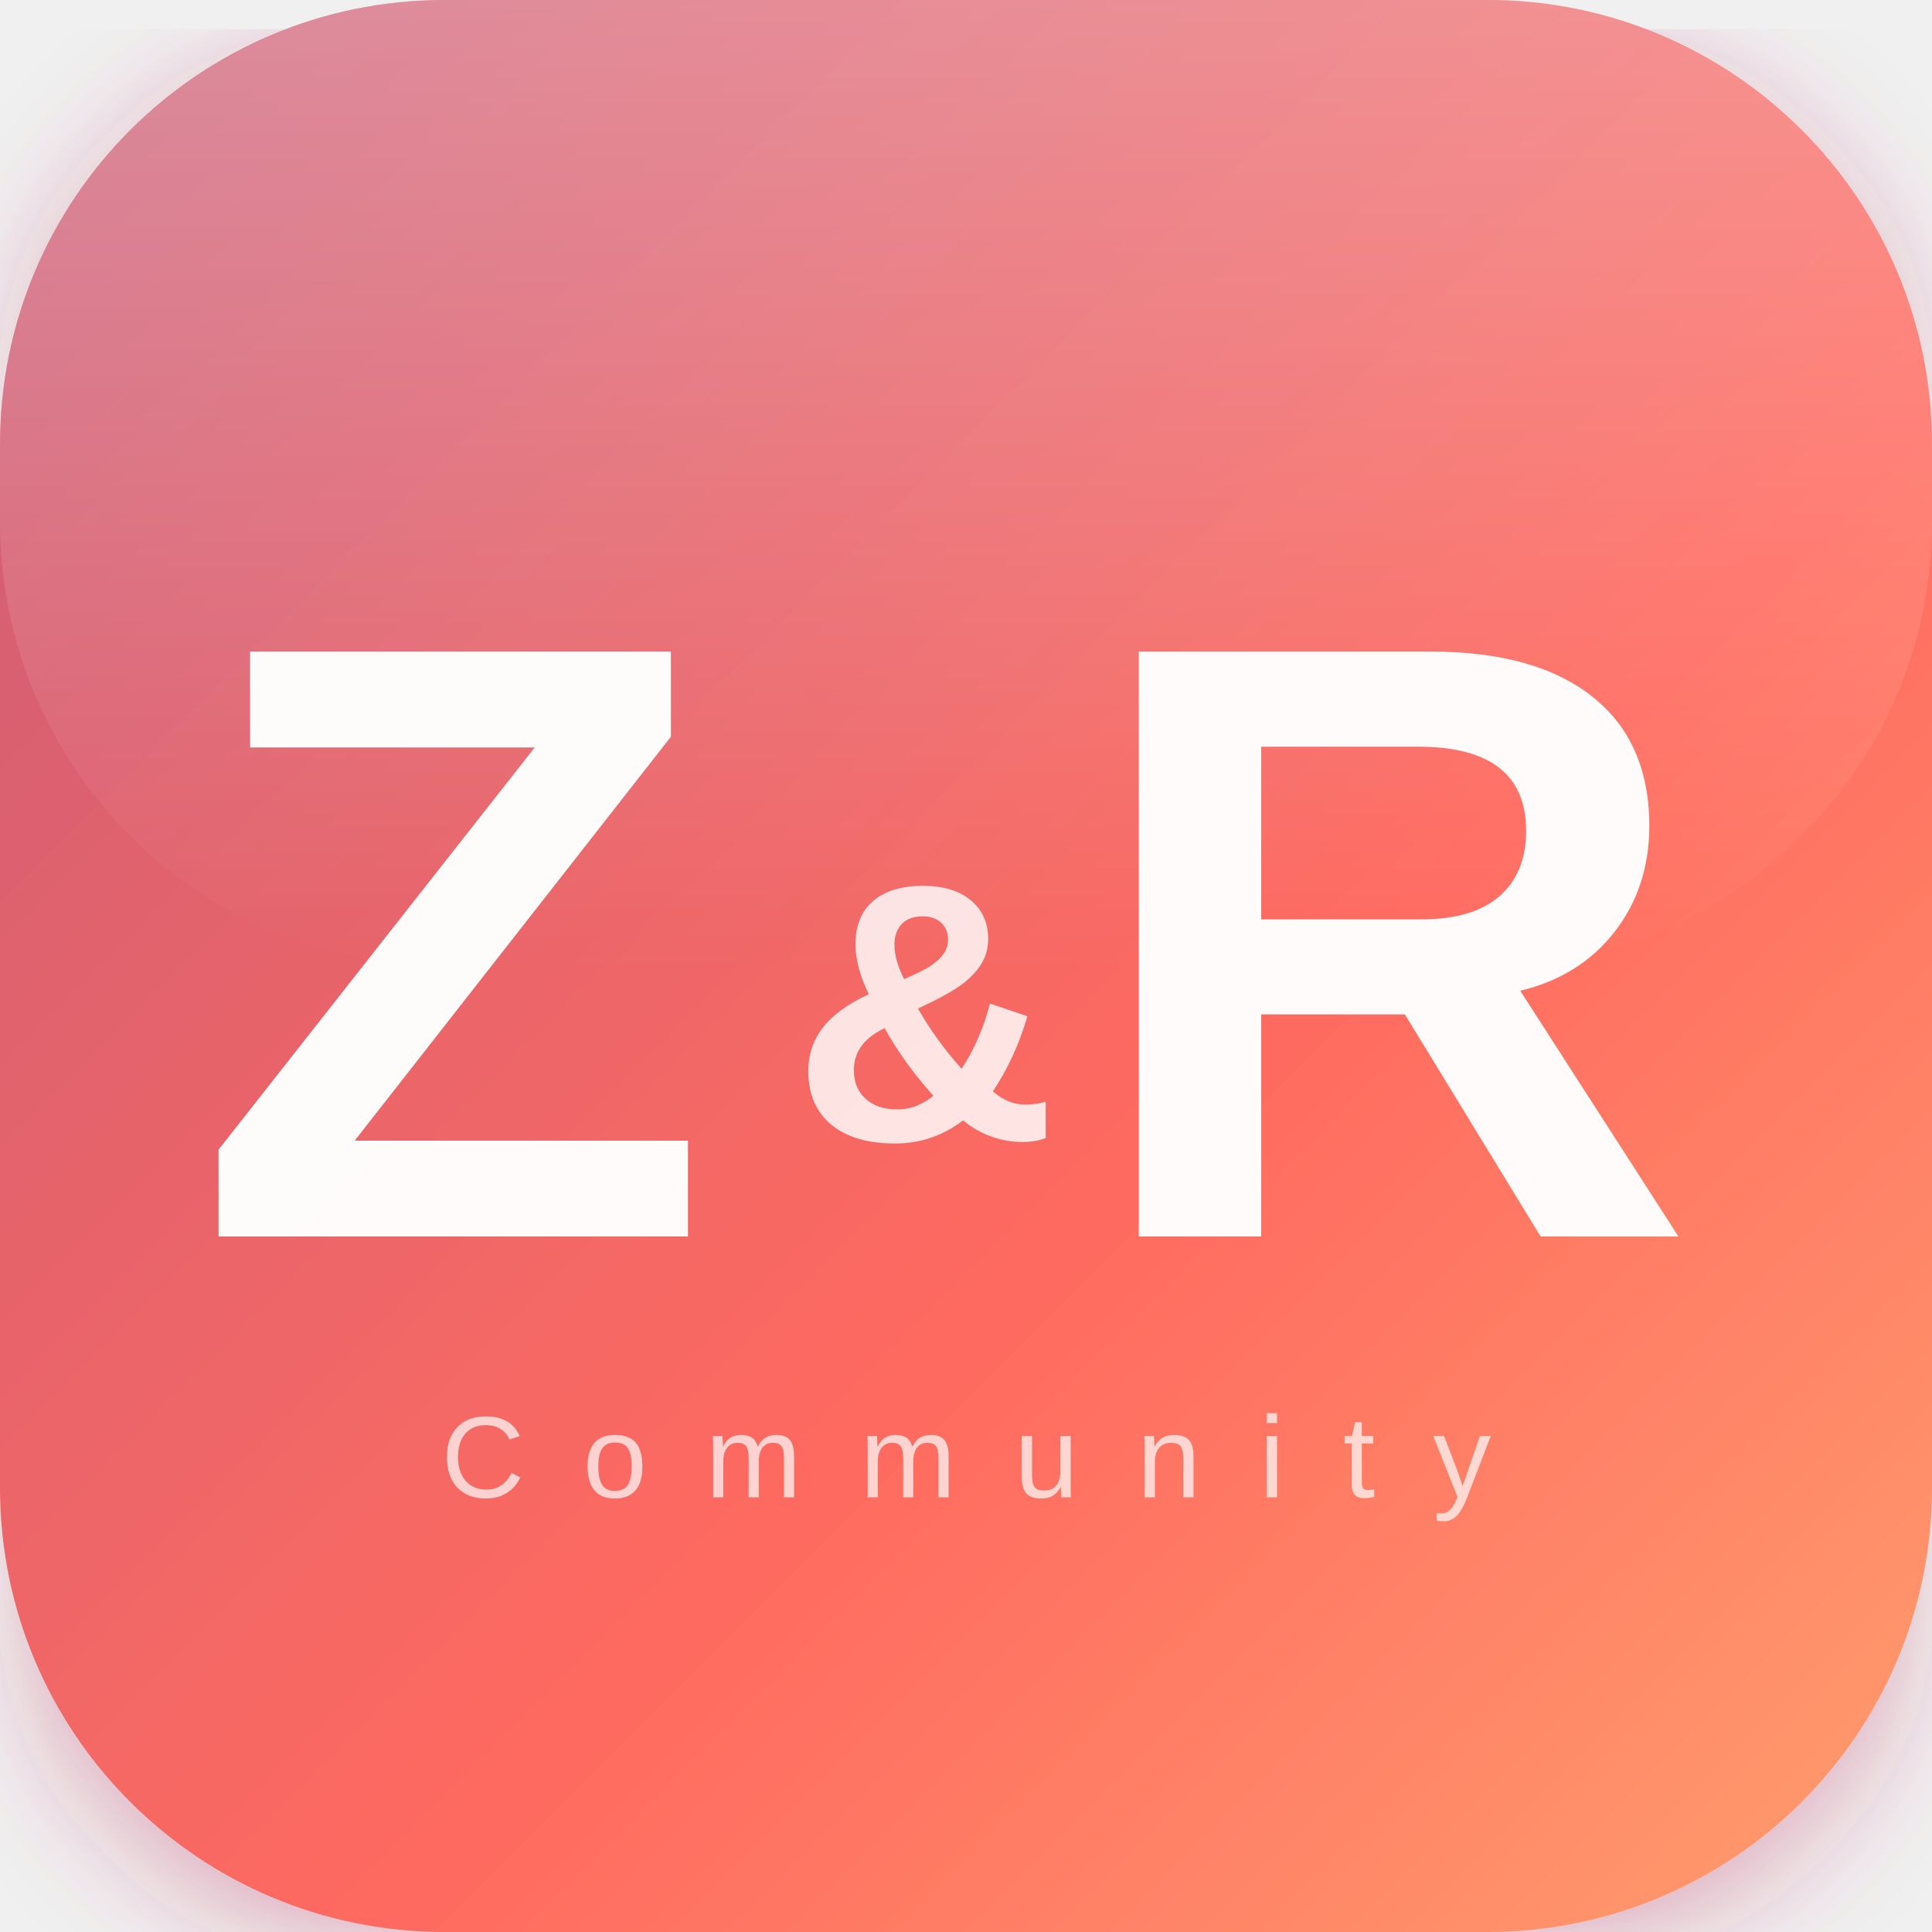
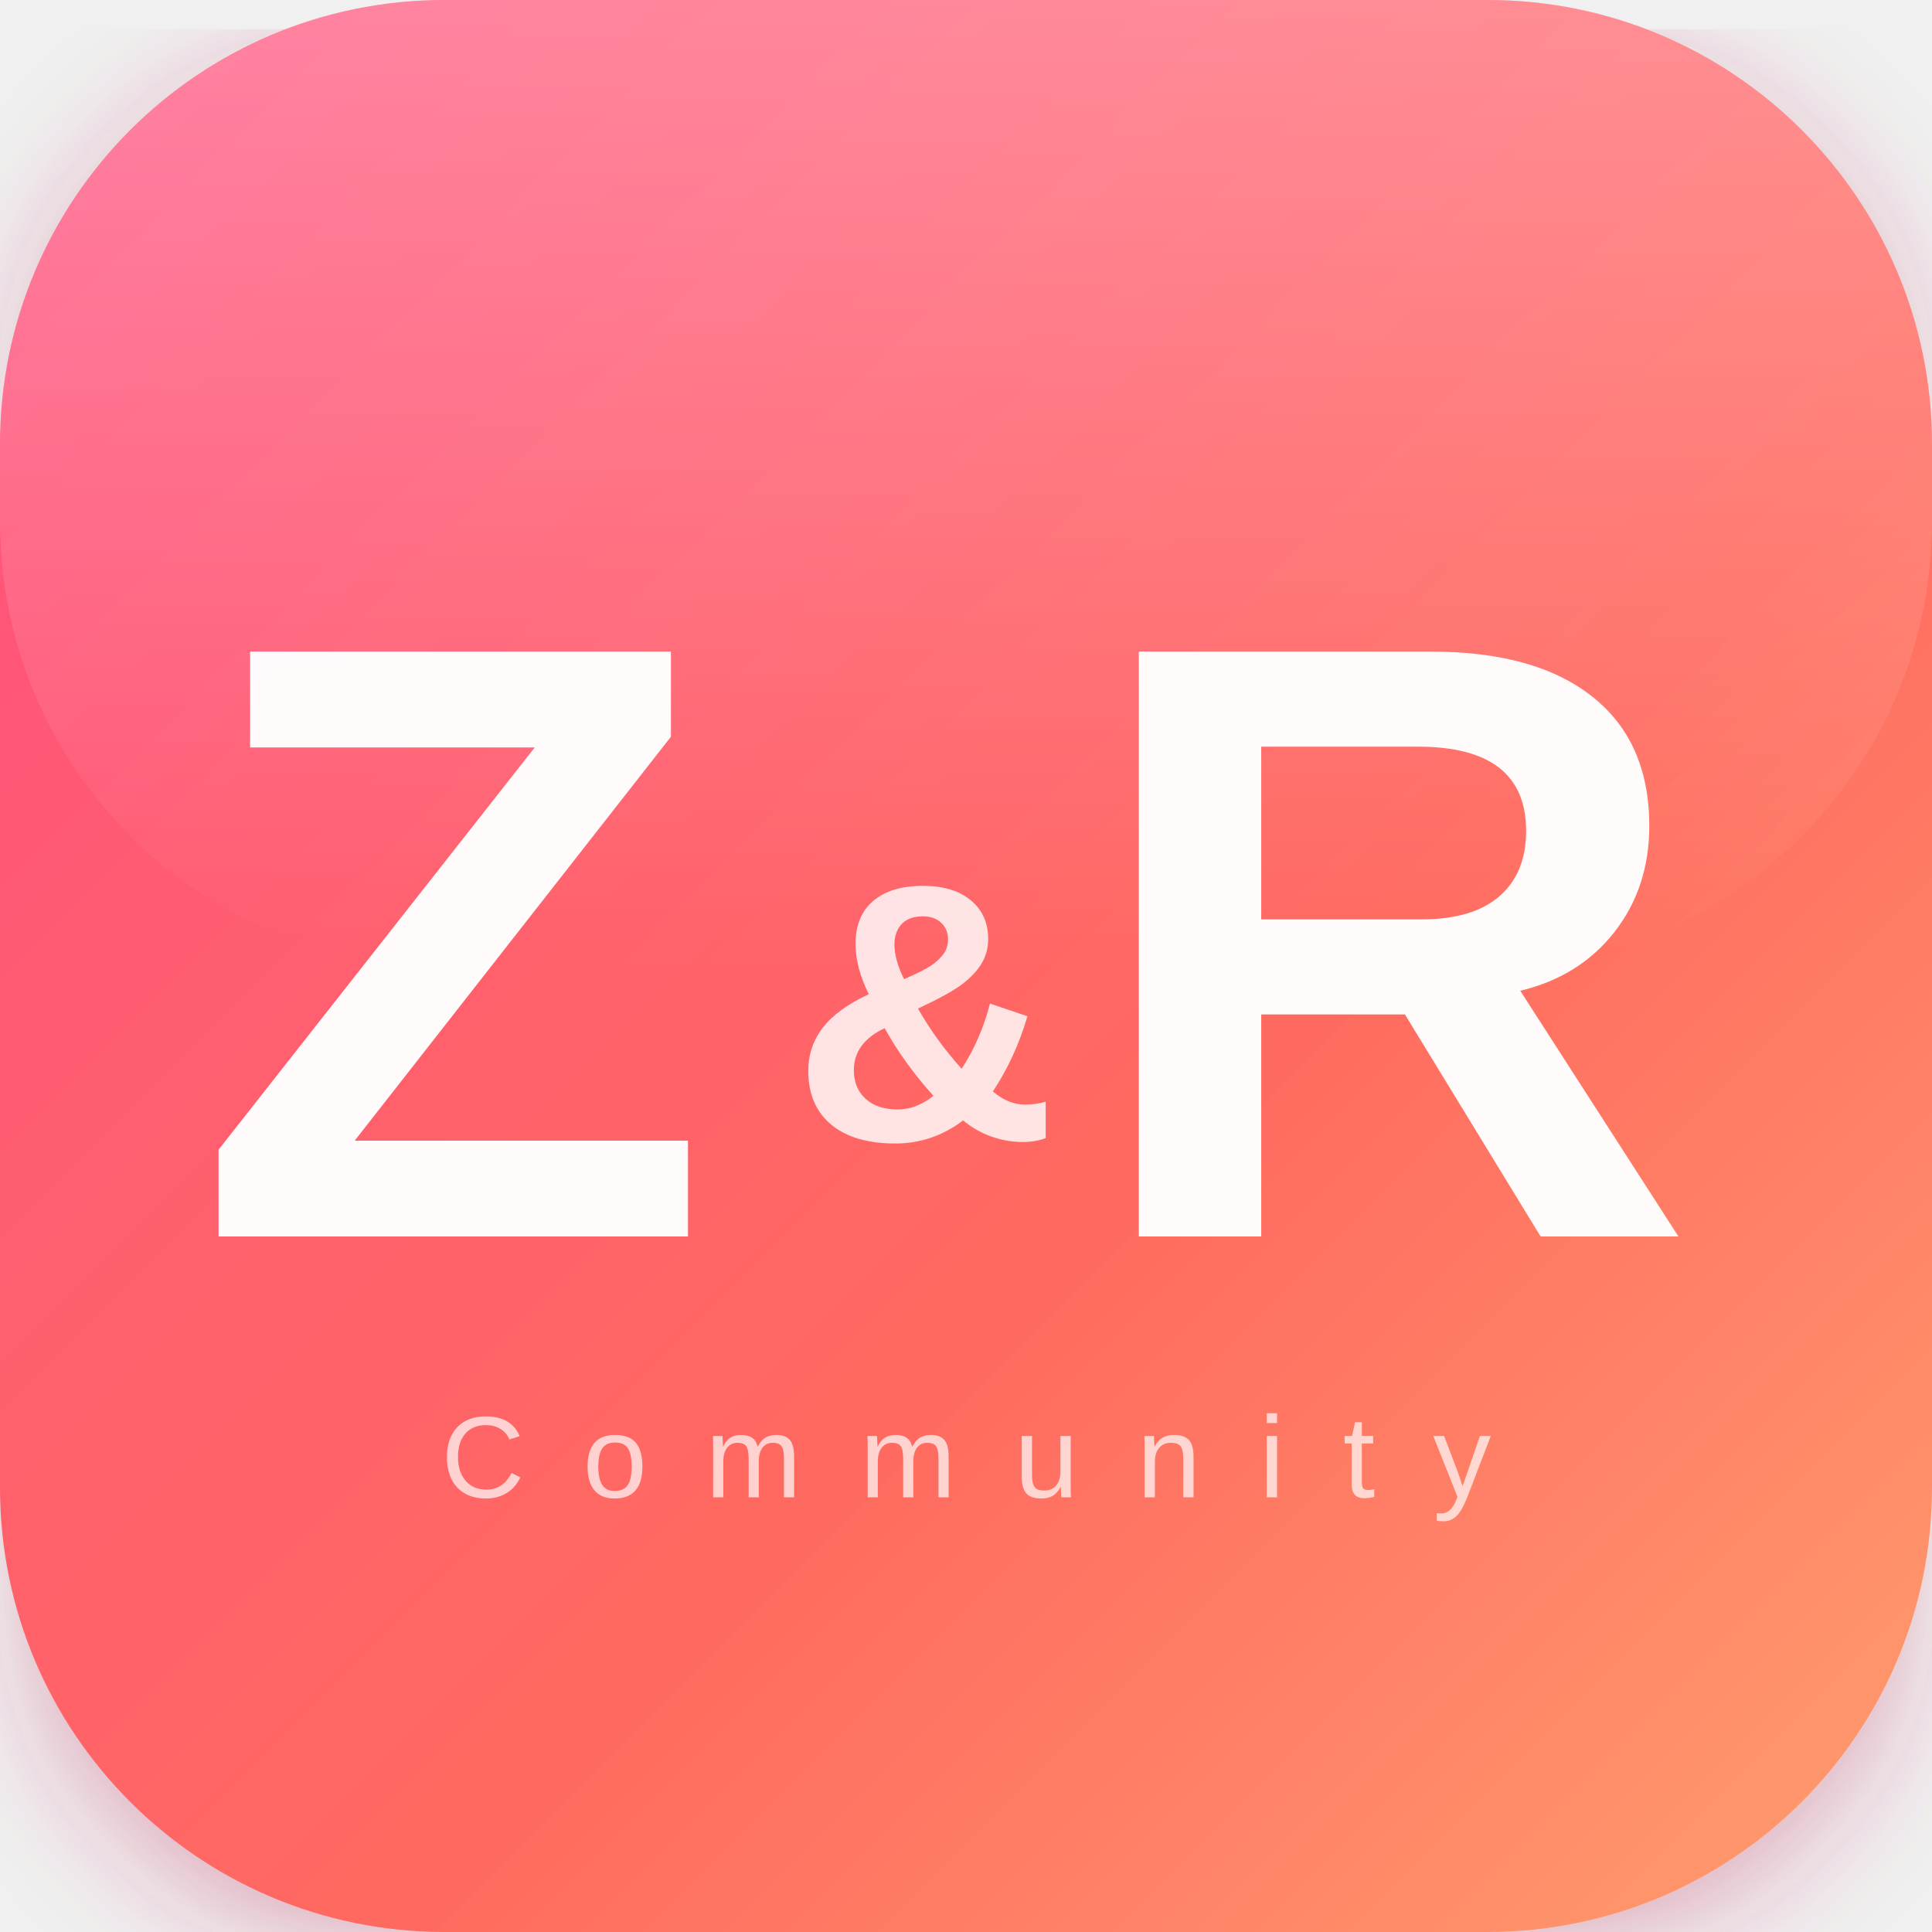
<svg xmlns="http://www.w3.org/2000/svg" viewBox="0 0 200 200">
  <defs>
    <linearGradient id="bgG" x1="0%" y1="0%" x2="100%" y2="100%">
-       <stop offset="0%" stop-color="#c85c78" />
+       <stop offset="0%" stop-color="#ff4f81" />
      <stop offset="60%" stop-color="#ff6a60" />
      <stop offset="100%" stop-color="#ff9f6e" />
    </linearGradient>
    <linearGradient id="shineG" x1="0%" y1="0%" x2="0%" y2="100%">
      <stop offset="0%" stop-color="rgba(255,255,255,0.28)" />
      <stop offset="100%" stop-color="rgba(255,255,255,0)" />
    </linearGradient>
    <filter id="shadow" x="-15%" y="-15%" width="130%" height="130%">
      <feDropShadow dx="0" dy="3" stdDeviation="6" flood-color="#c0305a" flood-opacity="0.35" />
    </filter>
  </defs>
  <rect width="200" height="200" rx="46" fill="url(#bgG)" filter="url(#shadow)" />
  <rect width="200" height="100" rx="46" fill="url(#shineG)" />
  <rect y="100" width="200" height="100" rx="0" fill="none" />
  <text x="20" y="128" font-size="88" fill="white" font-family="'Arial Black', 'Helvetica Neue', Arial, sans-serif" font-weight="900" opacity="0.97">Z</text>
  <text x="82" y="118" font-size="38" fill="rgba(255,255,255,0.82)" font-family="'Arial Black', 'Helvetica Neue', Arial, sans-serif" font-weight="900">&amp;</text>
  <text x="112" y="128" font-size="88" fill="white" font-family="'Arial Black', 'Helvetica Neue', Arial, sans-serif" font-weight="900" opacity="0.97">R</text>
  <text x="100" y="155" font-size="12" text-anchor="middle" fill="rgba(255,255,255,0.70)" font-family="'Trebuchet MS', Arial, sans-serif" font-weight="500" letter-spacing="6">Community</text>
</svg>
